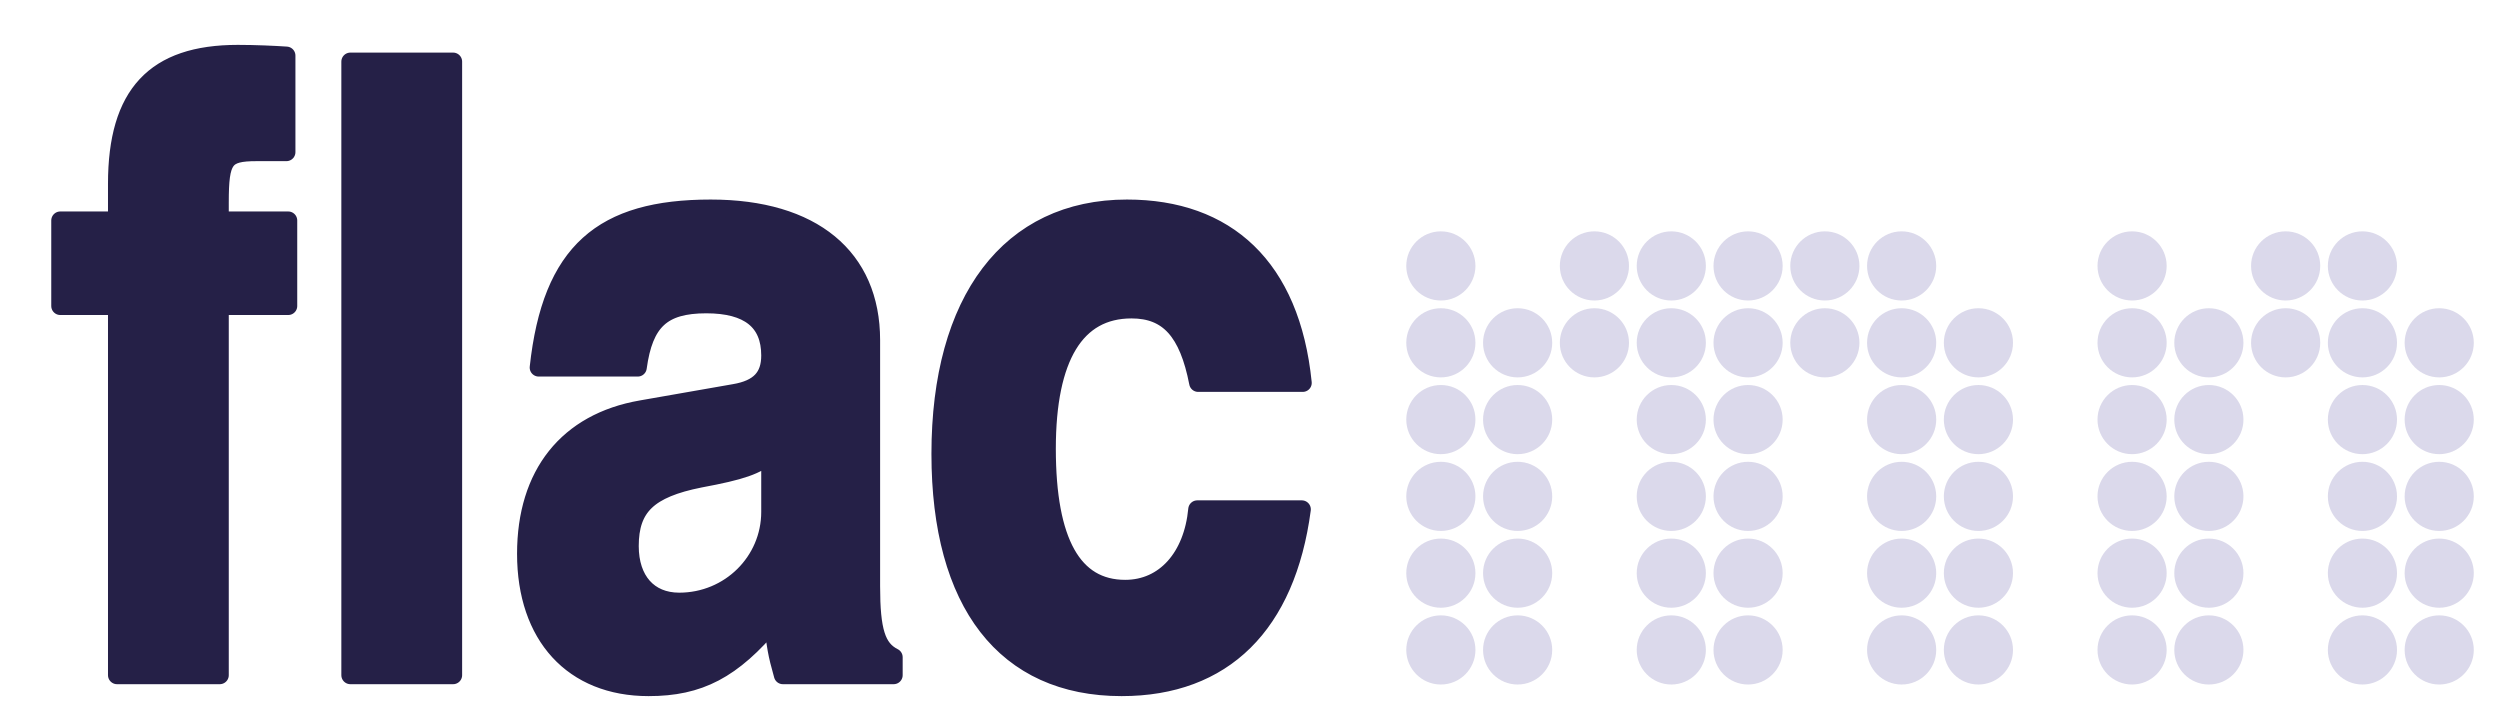
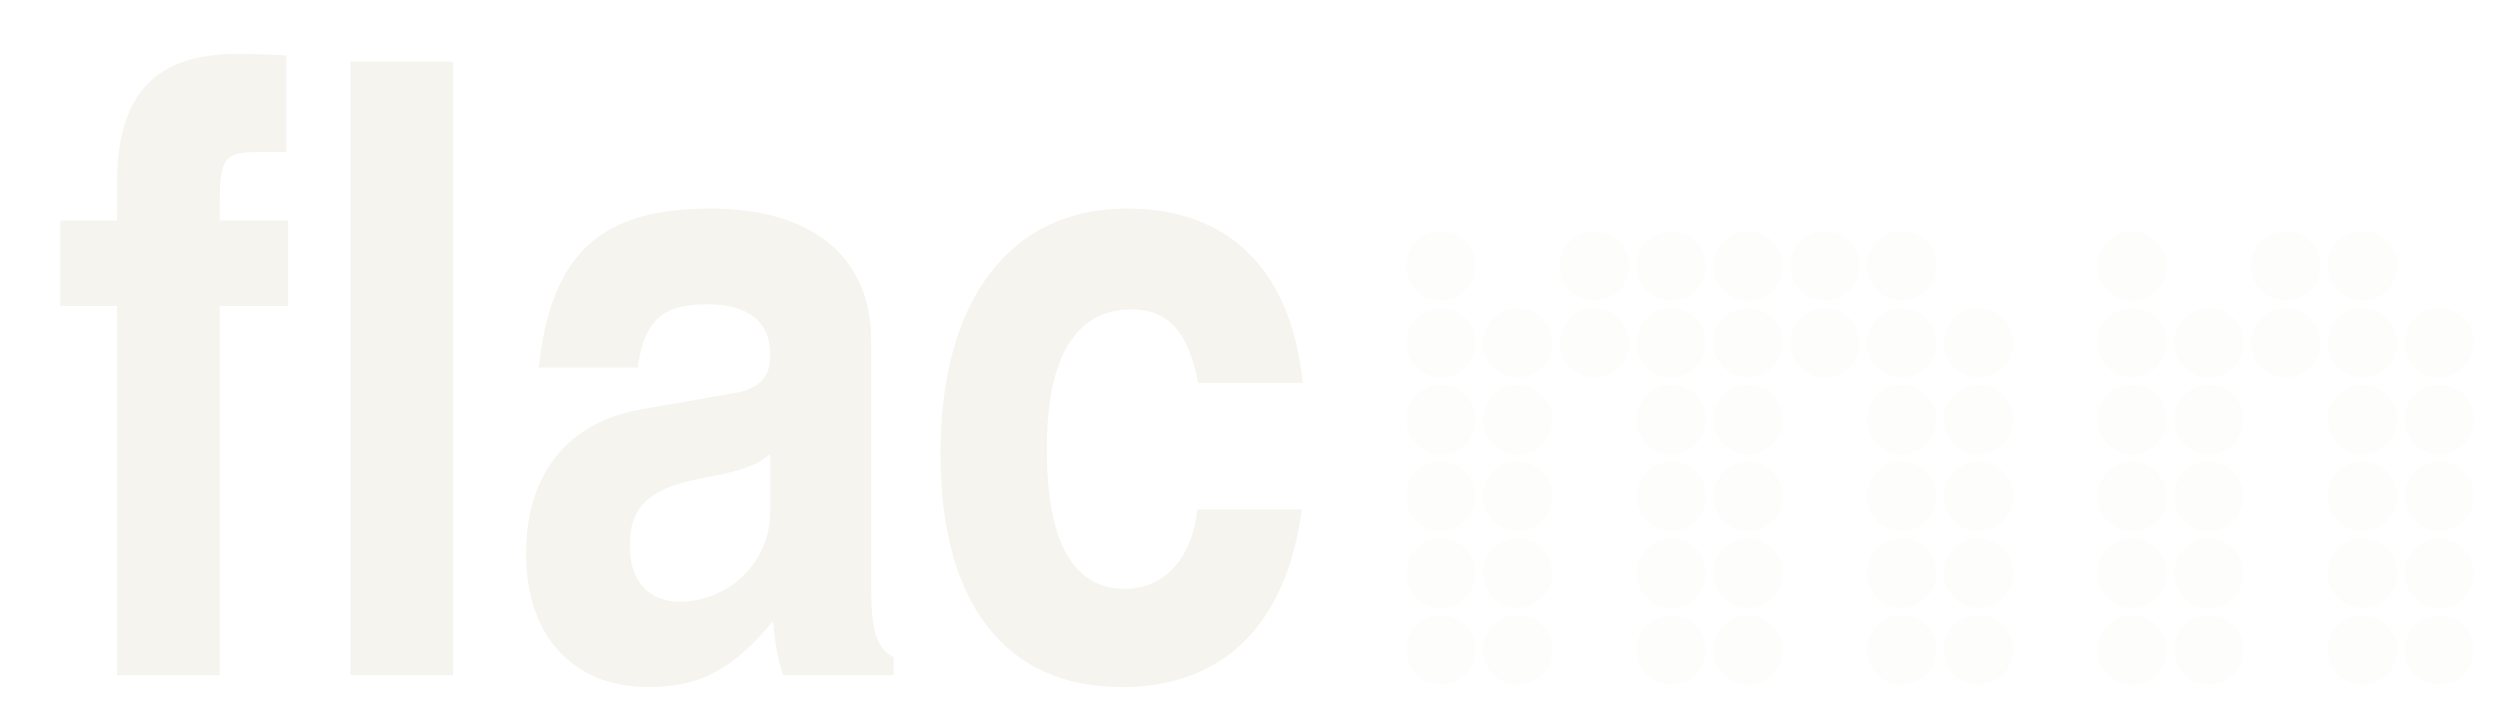
<svg xmlns="http://www.w3.org/2000/svg" width="94.263" height="27.197" viewBox="0 0 24.94 7.196" role="img" aria-label="Searching">
  <style>
  .dot { opacity: .22; animation-duration: 4.2s; animation-timing-function: ease-out; animation-iteration-count: infinite; }
  @keyframes d0 { 0%, 2.00% { opacity: .22; } 3.50%, 90.0% { opacity: 1; } 96.0%, 100% { opacity: .22; } } .d0 { animation-name: d0; }
  @keyframes d1 { 0%, 3.20% { opacity: .22; } 4.70%, 90.0% { opacity: 1; } 96.0%, 100% { opacity: .22; } } .d1 { animation-name: d1; }
  @keyframes d2 { 0%, 4.39% { opacity: .22; } 5.89%, 90.0% { opacity: 1; } 96.0%, 100% { opacity: .22; } } .d2 { animation-name: d2; }
  @keyframes d3 { 0%, 5.59% { opacity: .22; } 7.09%, 90.0% { opacity: 1; } 96.0%, 100% { opacity: .22; } } .d3 { animation-name: d3; }
  @keyframes d4 { 0%, 6.79% { opacity: .22; } 8.29%, 90.0% { opacity: 1; } 96.0%, 100% { opacity: .22; } } .d4 { animation-name: d4; }
  @keyframes d5 { 0%, 7.98% { opacity: .22; } 9.48%, 90.0% { opacity: 1; } 96.0%, 100% { opacity: .22; } } .d5 { animation-name: d5; }
  @keyframes d6 { 0%, 9.18% { opacity: .22; } 10.68%, 90.0% { opacity: 1; } 96.0%, 100% { opacity: .22; } } .d6 { animation-name: d6; }
  @keyframes d7 { 0%, 10.38% { opacity: .22; } 11.88%, 90.0% { opacity: 1; } 96.0%, 100% { opacity: .22; } } .d7 { animation-name: d7; }
  @keyframes d8 { 0%, 11.57% { opacity: .22; } 13.07%, 90.0% { opacity: 1; } 96.0%, 100% { opacity: .22; } } .d8 { animation-name: d8; }
  @keyframes d9 { 0%, 12.77% { opacity: .22; } 14.27%, 90.0% { opacity: 1; } 96.0%, 100% { opacity: .22; } } .d9 { animation-name: d9; }
  @keyframes d10 { 0%, 13.97% { opacity: .22; } 15.47%, 90.0% { opacity: 1; } 96.0%, 100% { opacity: .22; } } .d10 { animation-name: d10; }
  @keyframes d11 { 0%, 15.16% { opacity: .22; } 16.66%, 90.0% { opacity: 1; } 96.0%, 100% { opacity: .22; } } .d11 { animation-name: d11; }
  @keyframes d12 { 0%, 16.36% { opacity: .22; } 17.86%, 90.0% { opacity: 1; } 96.0%, 100% { opacity: .22; } } .d12 { animation-name: d12; }
  @keyframes d13 { 0%, 17.56% { opacity: .22; } 19.06%, 90.0% { opacity: 1; } 96.0%, 100% { opacity: .22; } } .d13 { animation-name: d13; }
  @keyframes d14 { 0%, 18.75% { opacity: .22; } 20.25%, 90.0% { opacity: 1; } 96.0%, 100% { opacity: .22; } } .d14 { animation-name: d14; }
  @keyframes d15 { 0%, 19.95% { opacity: .22; } 21.45%, 90.0% { opacity: 1; } 96.0%, 100% { opacity: .22; } } .d15 { animation-name: d15; }
  @keyframes d16 { 0%, 21.15% { opacity: .22; } 22.65%, 90.0% { opacity: 1; } 96.0%, 100% { opacity: .22; } } .d16 { animation-name: d16; }
  @keyframes d17 { 0%, 22.34% { opacity: .22; } 23.84%, 90.0% { opacity: 1; } 96.0%, 100% { opacity: .22; } } .d17 { animation-name: d17; }
  @keyframes d18 { 0%, 23.54% { opacity: .22; } 25.04%, 90.0% { opacity: 1; } 96.0%, 100% { opacity: .22; } } .d18 { animation-name: d18; }
  @keyframes d19 { 0%, 24.74% { opacity: .22; } 26.24%, 90.0% { opacity: 1; } 96.0%, 100% { opacity: .22; } } .d19 { animation-name: d19; }
  @keyframes d20 { 0%, 25.93% { opacity: .22; } 27.43%, 90.0% { opacity: 1; } 96.0%, 100% { opacity: .22; } } .d20 { animation-name: d20; }
  @keyframes d21 { 0%, 27.13% { opacity: .22; } 28.63%, 90.0% { opacity: 1; } 96.0%, 100% { opacity: .22; } } .d21 { animation-name: d21; }
  @keyframes d22 { 0%, 28.33% { opacity: .22; } 29.83%, 90.0% { opacity: 1; } 96.0%, 100% { opacity: .22; } } .d22 { animation-name: d22; }
  @keyframes d23 { 0%, 29.52% { opacity: .22; } 31.02%, 90.0% { opacity: 1; } 96.0%, 100% { opacity: .22; } } .d23 { animation-name: d23; }
  @keyframes d24 { 0%, 30.72% { opacity: .22; } 32.22%, 90.0% { opacity: 1; } 96.0%, 100% { opacity: .22; } } .d24 { animation-name: d24; }
  @keyframes d25 { 0%, 31.92% { opacity: .22; } 33.42%, 90.0% { opacity: 1; } 96.0%, 100% { opacity: .22; } } .d25 { animation-name: d25; }
  @keyframes d26 { 0%, 33.11% { opacity: .22; } 34.61%, 90.0% { opacity: 1; } 96.0%, 100% { opacity: .22; } } .d26 { animation-name: d26; }
  @keyframes d27 { 0%, 34.31% { opacity: .22; } 35.81%, 90.0% { opacity: 1; } 96.0%, 100% { opacity: .22; } } .d27 { animation-name: d27; }
  @keyframes d28 { 0%, 35.51% { opacity: .22; } 37.01%, 90.0% { opacity: 1; } 96.0%, 100% { opacity: .22; } } .d28 { animation-name: d28; }
  @keyframes d29 { 0%, 36.70% { opacity: .22; } 38.20%, 90.0% { opacity: 1; } 96.0%, 100% { opacity: .22; } } .d29 { animation-name: d29; }
  @keyframes d30 { 0%, 37.90% { opacity: .22; } 39.40%, 90.0% { opacity: 1; } 96.0%, 100% { opacity: .22; } } .d30 { animation-name: d30; }
  @keyframes d31 { 0%, 39.10% { opacity: .22; } 40.60%, 90.0% { opacity: 1; } 96.0%, 100% { opacity: .22; } } .d31 { animation-name: d31; }
  @keyframes d32 { 0%, 40.30% { opacity: .22; } 41.80%, 90.0% { opacity: 1; } 96.0%, 100% { opacity: .22; } } .d32 { animation-name: d32; }
  @keyframes d33 { 0%, 41.49% { opacity: .22; } 42.99%, 90.0% { opacity: 1; } 96.0%, 100% { opacity: .22; } } .d33 { animation-name: d33; }
  @keyframes d34 { 0%, 42.69% { opacity: .22; } 44.19%, 90.0% { opacity: 1; } 96.0%, 100% { opacity: .22; } } .d34 { animation-name: d34; }
  @keyframes d35 { 0%, 43.89% { opacity: .22; } 45.39%, 90.0% { opacity: 1; } 96.0%, 100% { opacity: .22; } } .d35 { animation-name: d35; }
  @keyframes d36 { 0%, 45.08% { opacity: .22; } 46.58%, 90.0% { opacity: 1; } 96.0%, 100% { opacity: .22; } } .d36 { animation-name: d36; }
  @keyframes d37 { 0%, 46.28% { opacity: .22; } 47.78%, 90.0% { opacity: 1; } 96.0%, 100% { opacity: .22; } } .d37 { animation-name: d37; }
  @keyframes d38 { 0%, 47.48% { opacity: .22; } 48.98%, 90.0% { opacity: 1; } 96.0%, 100% { opacity: .22; } } .d38 { animation-name: d38; }
  @keyframes d39 { 0%, 48.67% { opacity: .22; } 50.17%, 90.0% { opacity: 1; } 96.0%, 100% { opacity: .22; } } .d39 { animation-name: d39; }
  @keyframes d40 { 0%, 49.87% { opacity: .22; } 51.37%, 90.0% { opacity: 1; } 96.0%, 100% { opacity: .22; } } .d40 { animation-name: d40; }
  @keyframes d41 { 0%, 51.07% { opacity: .22; } 52.57%, 90.0% { opacity: 1; } 96.0%, 100% { opacity: .22; } } .d41 { animation-name: d41; }
  @keyframes d42 { 0%, 52.26% { opacity: .22; } 53.76%, 90.0% { opacity: 1; } 96.0%, 100% { opacity: .22; } } .d42 { animation-name: d42; }
  @keyframes d43 { 0%, 53.46% { opacity: .22; } 54.96%, 90.0% { opacity: 1; } 96.0%, 100% { opacity: .22; } } .d43 { animation-name: d43; }
  @keyframes d44 { 0%, 54.66% { opacity: .22; } 56.16%, 90.0% { opacity: 1; } 96.0%, 100% { opacity: .22; } } .d44 { animation-name: d44; }
  @keyframes d45 { 0%, 55.85% { opacity: .22; } 57.35%, 90.0% { opacity: 1; } 96.0%, 100% { opacity: .22; } } .d45 { animation-name: d45; }
  @keyframes d46 { 0%, 57.05% { opacity: .22; } 58.55%, 90.0% { opacity: 1; } 96.0%, 100% { opacity: .22; } } .d46 { animation-name: d46; }
  @keyframes d47 { 0%, 58.25% { opacity: .22; } 59.75%, 90.0% { opacity: 1; } 96.0%, 100% { opacity: .22; } } .d47 { animation-name: d47; }
  @keyframes d48 { 0%, 59.44% { opacity: .22; } 60.94%, 90.0% { opacity: 1; } 96.0%, 100% { opacity: .22; } } .d48 { animation-name: d48; }
  @keyframes d49 { 0%, 60.64% { opacity: .22; } 62.14%, 90.0% { opacity: 1; } 96.0%, 100% { opacity: .22; } } .d49 { animation-name: d49; }
  @keyframes d50 { 0%, 61.84% { opacity: .22; } 63.34%, 90.0% { opacity: 1; } 96.0%, 100% { opacity: .22; } } .d50 { animation-name: d50; }
  @keyframes d51 { 0%, 63.03% { opacity: .22; } 64.53%, 90.0% { opacity: 1; } 96.0%, 100% { opacity: .22; } } .d51 { animation-name: d51; }
  @keyframes d52 { 0%, 64.23% { opacity: .22; } 65.73%, 90.0% { opacity: 1; } 96.0%, 100% { opacity: .22; } } .d52 { animation-name: d52; }
  @keyframes d53 { 0%, 65.43% { opacity: .22; } 66.93%, 90.0% { opacity: 1; } 96.0%, 100% { opacity: .22; } } .d53 { animation-name: d53; }
  @keyframes d54 { 0%, 66.62% { opacity: .22; } 68.12%, 90.0% { opacity: 1; } 96.0%, 100% { opacity: .22; } } .d54 { animation-name: d54; }
  @keyframes d55 { 0%, 67.82% { opacity: .22; } 69.32%, 90.0% { opacity: 1; } 96.0%, 100% { opacity: .22; } } .d55 { animation-name: d55; }
  @keyframes d56 { 0%, 69.02% { opacity: .22; } 70.52%, 90.0% { opacity: 1; } 96.0%, 100% { opacity: .22; } } .d56 { animation-name: d56; }
  @keyframes d57 { 0%, 70.21% { opacity: .22; } 71.71%, 90.0% { opacity: 1; } 96.0%, 100% { opacity: .22; } } .d57 { animation-name: d57; }
  @keyframes d58 { 0%, 71.41% { opacity: .22; } 72.91%, 90.0% { opacity: 1; } 96.0%, 100% { opacity: .22; } } .d58 { animation-name: d58; }
  @keyframes d59 { 0%, 72.61% { opacity: .22; } 74.11%, 90.0% { opacity: 1; } 96.0%, 100% { opacity: .22; } } .d59 { animation-name: d59; }
  @keyframes d60 { 0%, 73.80% { opacity: .22; } 75.30%, 90.0% { opacity: 1; } 96.0%, 100% { opacity: .22; } } .d60 { animation-name: d60; }
  @keyframes d61 { 0%, 75.00% { opacity: .22; } 76.50%, 90.0% { opacity: 1; } 96.0%, 100% { opacity: .22; } } .d61 { animation-name: d61; }
  @media (prefers-reduced-motion: reduce) {
    .dot-grid .dot { animation: breathe 2.4s ease-in-out infinite; }
    @keyframes breathe { 0%, 100% { opacity: .45; } 50% { opacity: 1; } }
  }
</style>
-   <path transform="translate(-78.05209,-162.9833)" fill="#252047" stroke="#252047" stroke-width="0.18" stroke-linejoin="round" d="M80.927 166.036V165.183H80.244V165.004C80.244 164.57 80.289 164.501 80.613 164.501H80.909V163.538C80.792 163.53 80.595 163.521 80.424 163.521C79.597 163.521 79.219 163.922 79.219 164.817V165.183H78.653V166.036H79.219V169.719H80.244V166.036ZM82.572 169.719V163.598H81.547V169.719ZM86.967 169.719V169.54C86.796 169.454 86.742 169.275 86.742 168.832V166.377C86.742 165.55 86.158 165.064 85.142 165.064C84.064 165.064 83.552 165.49 83.426 166.65H84.414C84.477 166.189 84.657 166.019 85.098 166.019C85.52 166.019 85.736 166.189 85.736 166.53C85.736 166.743 85.628 166.863 85.376 166.905L84.45 167.067C83.713 167.195 83.3 167.715 83.3 168.508C83.3 169.327 83.767 169.838 84.522 169.838C85.026 169.838 85.358 169.668 85.763 169.182C85.79 169.429 85.799 169.497 85.862 169.719ZM85.736 168.09C85.736 168.585 85.331 168.986 84.828 168.986C84.522 168.986 84.334 168.772 84.334 168.431C84.334 168.039 84.522 167.86 85.035 167.758C85.448 167.681 85.601 167.63 85.736 167.511ZM91.048 166.803C90.931 165.644 90.284 165.064 89.295 165.064C88.126 165.064 87.434 165.976 87.434 167.511C87.434 169.003 88.082 169.838 89.241 169.838C90.257 169.838 90.886 169.216 91.039 168.065H89.996C89.951 168.542 89.672 168.858 89.277 168.858C88.756 168.858 88.495 168.389 88.495 167.46C88.495 166.547 88.783 166.07 89.34 166.07C89.708 166.07 89.906 166.292 90.005 166.803Z" />
-   <g class="dot-grid" fill="#5C53A2">
+   <path transform="translate(-78.05209,-162.9833)" fill="#F6F4EE" d="M80.927 166.036V165.183H80.244V165.004C80.244 164.57 80.289 164.501 80.613 164.501H80.909V163.538C80.792 163.53 80.595 163.521 80.424 163.521C79.597 163.521 79.219 163.922 79.219 164.817V165.183H78.653V166.036H79.219V169.719H80.244V166.036ZM82.572 169.719V163.598H81.547V169.719ZM86.967 169.719V169.54C86.796 169.454 86.742 169.275 86.742 168.832V166.377C86.742 165.55 86.158 165.064 85.142 165.064C84.064 165.064 83.552 165.49 83.426 166.65H84.414C84.477 166.189 84.657 166.019 85.098 166.019C85.52 166.019 85.736 166.189 85.736 166.53C85.736 166.743 85.628 166.863 85.376 166.905L84.45 167.067C83.713 167.195 83.3 167.715 83.3 168.508C83.3 169.327 83.767 169.838 84.522 169.838C85.026 169.838 85.358 169.668 85.763 169.182C85.79 169.429 85.799 169.497 85.862 169.719ZM85.736 168.09C85.736 168.585 85.331 168.986 84.828 168.986C84.522 168.986 84.334 168.772 84.334 168.431C84.334 168.039 84.522 167.86 85.035 167.758C85.448 167.681 85.601 167.63 85.736 167.511ZM91.048 166.803C90.931 165.644 90.284 165.064 89.295 165.064C88.126 165.064 87.434 165.976 87.434 167.511C87.434 169.003 88.082 169.838 89.241 169.838C90.257 169.838 90.886 169.216 91.039 168.065H89.996C89.951 168.542 89.672 168.858 89.277 168.858C88.756 168.858 88.495 168.389 88.495 167.46C88.495 166.547 88.783 166.07 89.34 166.07C89.708 166.07 89.906 166.292 90.005 166.803Z" />
+   <g class="dot-grid" fill="#F6F4EE">
    <circle class="dot d0" cx="14.374" cy="6.484" r="0.345" />
    <circle class="dot d1" cx="14.374" cy="5.718" r="0.345" />
    <circle class="dot d2" cx="14.374" cy="4.952" r="0.345" />
    <circle class="dot d3" cx="14.374" cy="4.186" r="0.345" />
    <circle class="dot d4" cx="14.374" cy="3.42" r="0.345" />
    <circle class="dot d5" cx="14.374" cy="2.653" r="0.345" />
    <circle class="dot d6" cx="15.14" cy="6.484" r="0.345" />
    <circle class="dot d7" cx="15.14" cy="5.718" r="0.345" />
    <circle class="dot d8" cx="15.14" cy="4.952" r="0.345" />
    <circle class="dot d9" cx="15.14" cy="4.186" r="0.345" />
    <circle class="dot d10" cx="15.14" cy="3.42" r="0.345" />
    <circle class="dot d11" cx="15.906" cy="3.42" r="0.345" />
    <circle class="dot d12" cx="15.906" cy="2.653" r="0.345" />
    <circle class="dot d13" cx="16.673" cy="6.484" r="0.345" />
    <circle class="dot d14" cx="16.673" cy="5.718" r="0.345" />
    <circle class="dot d15" cx="16.673" cy="4.952" r="0.345" />
    <circle class="dot d16" cx="16.673" cy="4.186" r="0.345" />
    <circle class="dot d17" cx="16.673" cy="3.42" r="0.345" />
    <circle class="dot d18" cx="16.673" cy="2.653" r="0.345" />
    <circle class="dot d19" cx="17.439" cy="6.484" r="0.345" />
    <circle class="dot d20" cx="17.439" cy="5.718" r="0.345" />
    <circle class="dot d21" cx="17.439" cy="4.952" r="0.345" />
    <circle class="dot d22" cx="17.439" cy="4.186" r="0.345" />
    <circle class="dot d23" cx="17.439" cy="3.42" r="0.345" />
    <circle class="dot d24" cx="17.439" cy="2.653" r="0.345" />
    <circle class="dot d25" cx="18.205" cy="3.42" r="0.345" />
    <circle class="dot d26" cx="18.205" cy="2.653" r="0.345" />
    <circle class="dot d27" cx="18.971" cy="6.484" r="0.345" />
    <circle class="dot d28" cx="18.971" cy="5.718" r="0.345" />
    <circle class="dot d29" cx="18.971" cy="4.952" r="0.345" />
    <circle class="dot d30" cx="18.971" cy="4.186" r="0.345" />
    <circle class="dot d31" cx="18.971" cy="3.42" r="0.345" />
    <circle class="dot d32" cx="18.971" cy="2.653" r="0.345" />
    <circle class="dot d33" cx="19.737" cy="6.484" r="0.345" />
    <circle class="dot d34" cx="19.737" cy="5.718" r="0.345" />
    <circle class="dot d35" cx="19.737" cy="4.952" r="0.345" />
    <circle class="dot d36" cx="19.737" cy="4.186" r="0.345" />
    <circle class="dot d37" cx="19.737" cy="3.42" r="0.345" />
    <circle class="dot d38" cx="21.27" cy="6.484" r="0.345" />
    <circle class="dot d39" cx="21.27" cy="5.718" r="0.345" />
    <circle class="dot d40" cx="21.27" cy="4.952" r="0.345" />
    <circle class="dot d41" cx="21.27" cy="4.186" r="0.345" />
    <circle class="dot d42" cx="21.27" cy="3.42" r="0.345" />
    <circle class="dot d43" cx="21.27" cy="2.653" r="0.345" />
    <circle class="dot d44" cx="22.036" cy="6.484" r="0.345" />
    <circle class="dot d45" cx="22.036" cy="5.718" r="0.345" />
    <circle class="dot d46" cx="22.036" cy="4.952" r="0.345" />
    <circle class="dot d47" cx="22.036" cy="4.186" r="0.345" />
    <circle class="dot d48" cx="22.036" cy="3.42" r="0.345" />
    <circle class="dot d49" cx="22.802" cy="3.42" r="0.345" />
    <circle class="dot d50" cx="22.802" cy="2.653" r="0.345" />
    <circle class="dot d51" cx="23.568" cy="6.484" r="0.345" />
    <circle class="dot d52" cx="23.568" cy="5.718" r="0.345" />
    <circle class="dot d53" cx="23.568" cy="4.952" r="0.345" />
    <circle class="dot d54" cx="23.568" cy="4.186" r="0.345" />
    <circle class="dot d55" cx="23.568" cy="3.42" r="0.345" />
    <circle class="dot d56" cx="23.568" cy="2.653" r="0.345" />
    <circle class="dot d57" cx="24.334" cy="6.484" r="0.345" />
    <circle class="dot d58" cx="24.334" cy="5.718" r="0.345" />
    <circle class="dot d59" cx="24.334" cy="4.952" r="0.345" />
    <circle class="dot d60" cx="24.334" cy="4.186" r="0.345" />
    <circle class="dot d61" cx="24.334" cy="3.42" r="0.345" />
  </g>
</svg>
